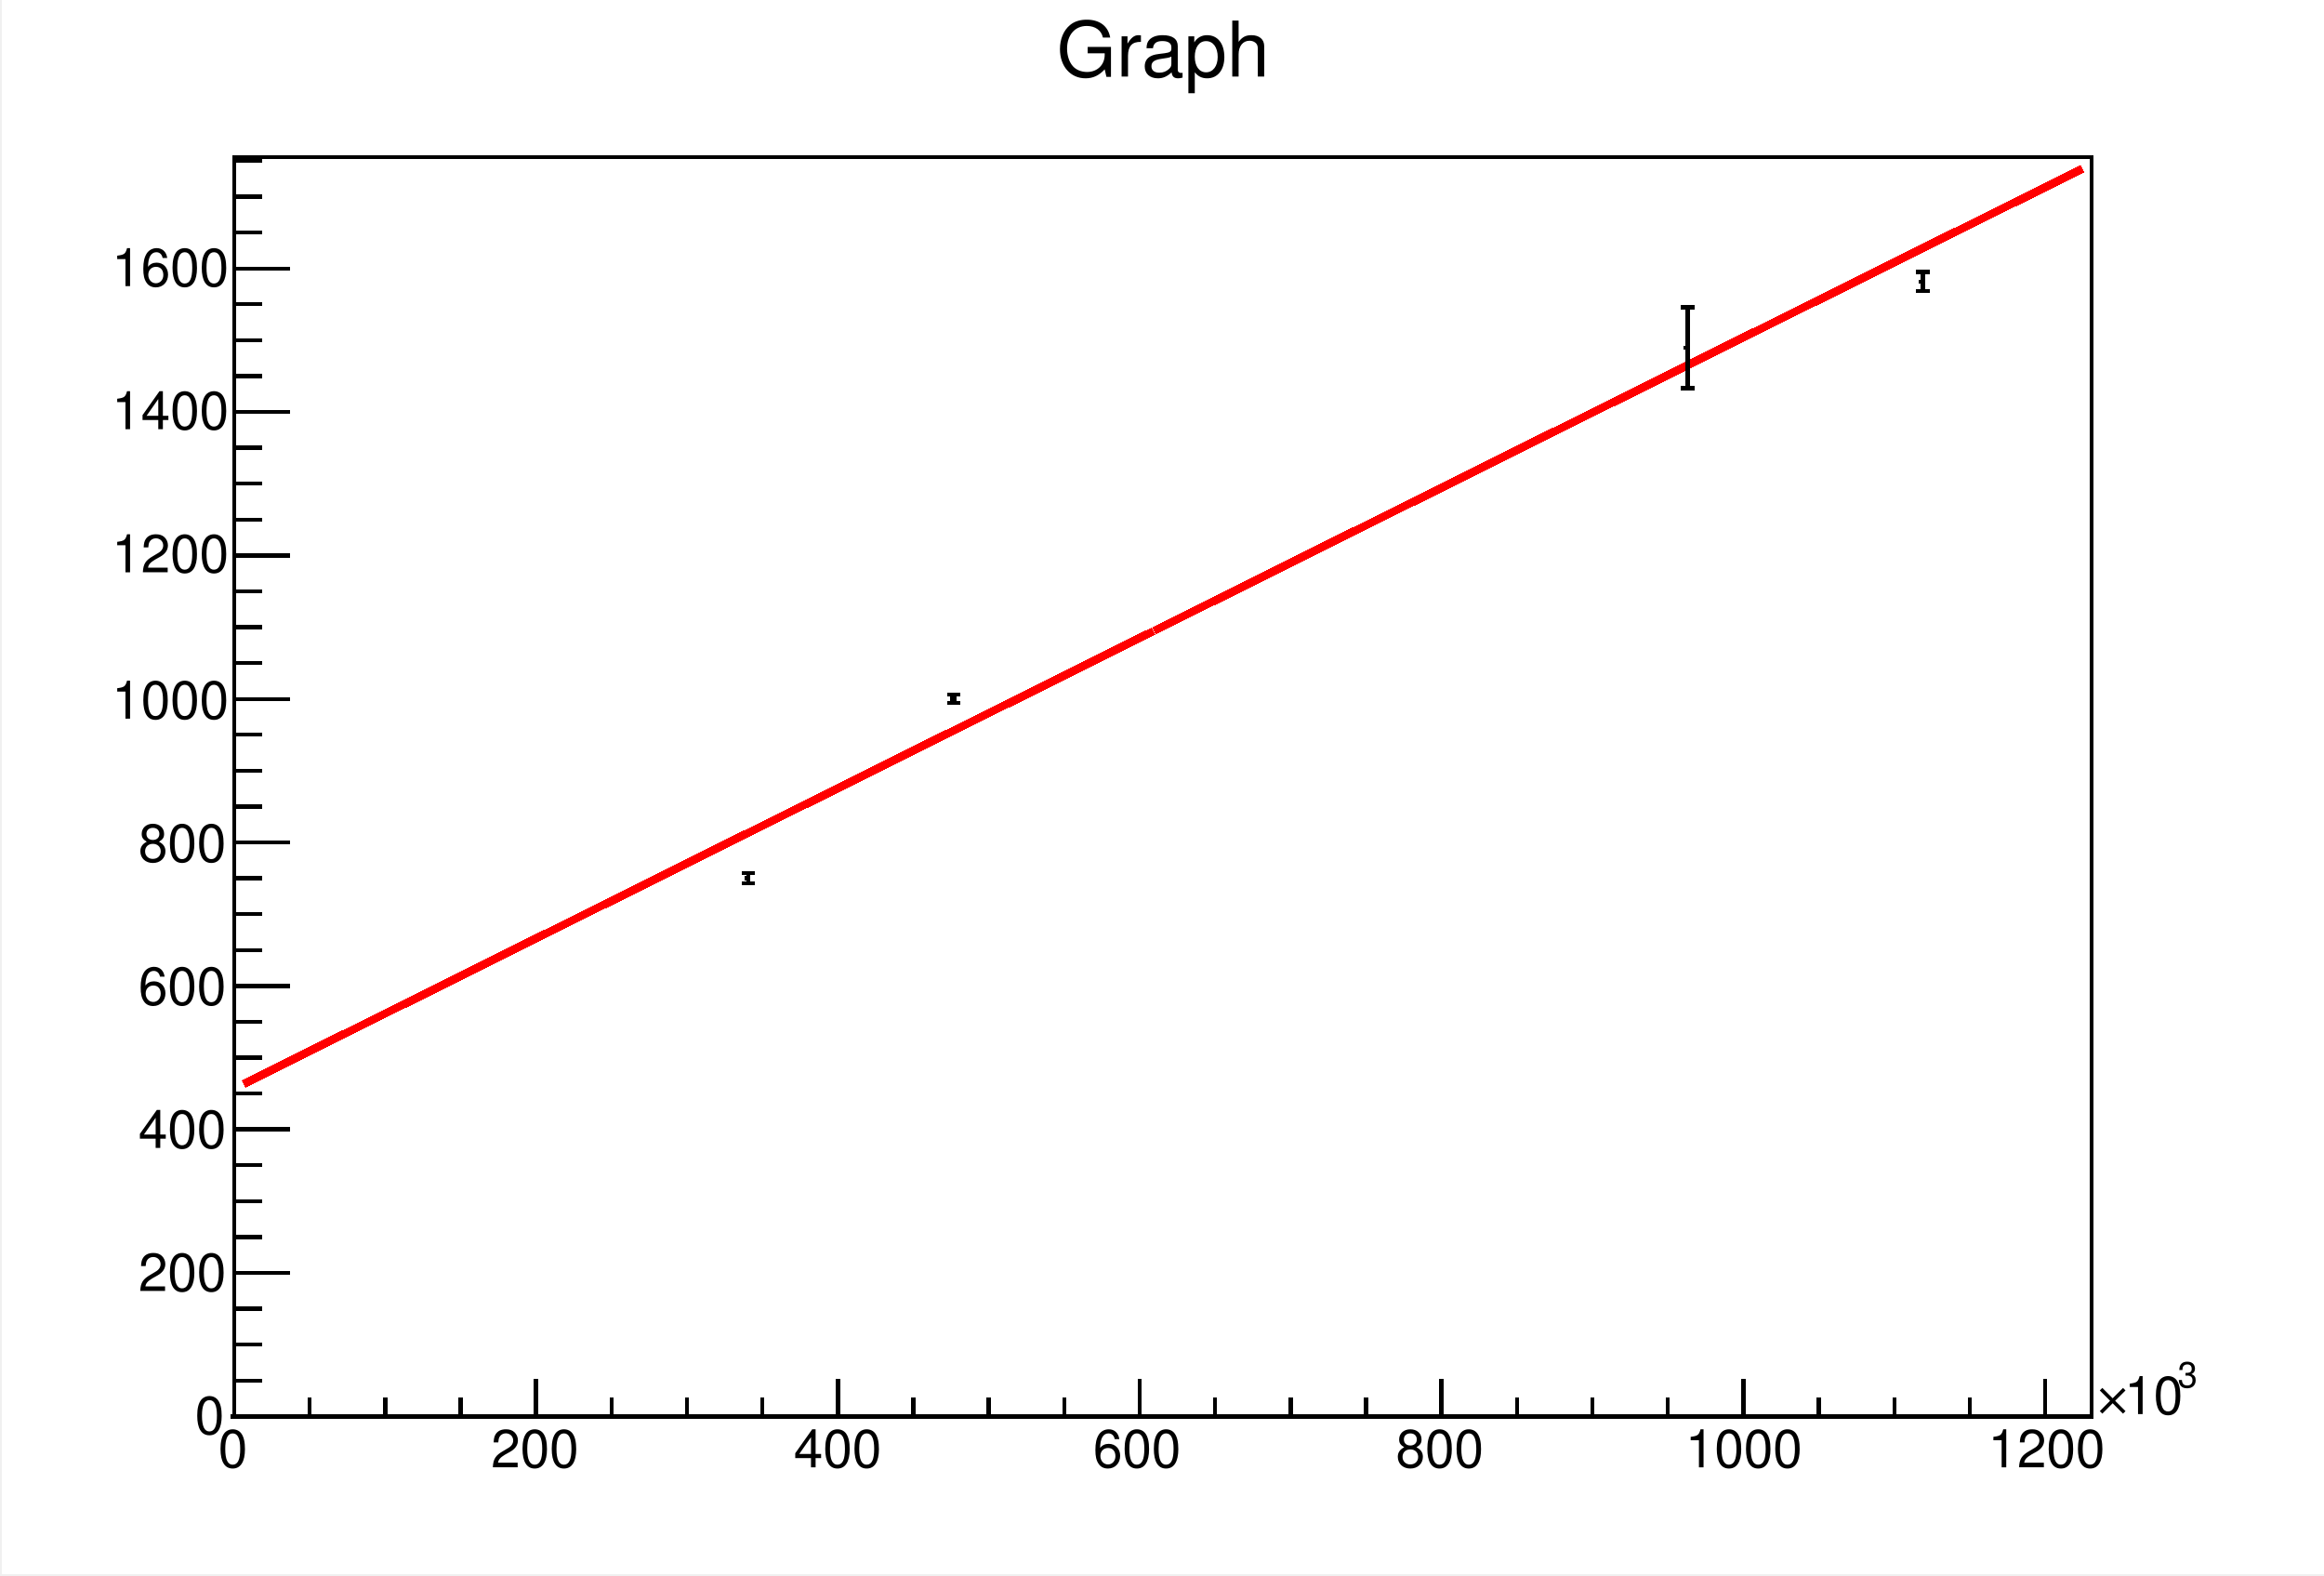
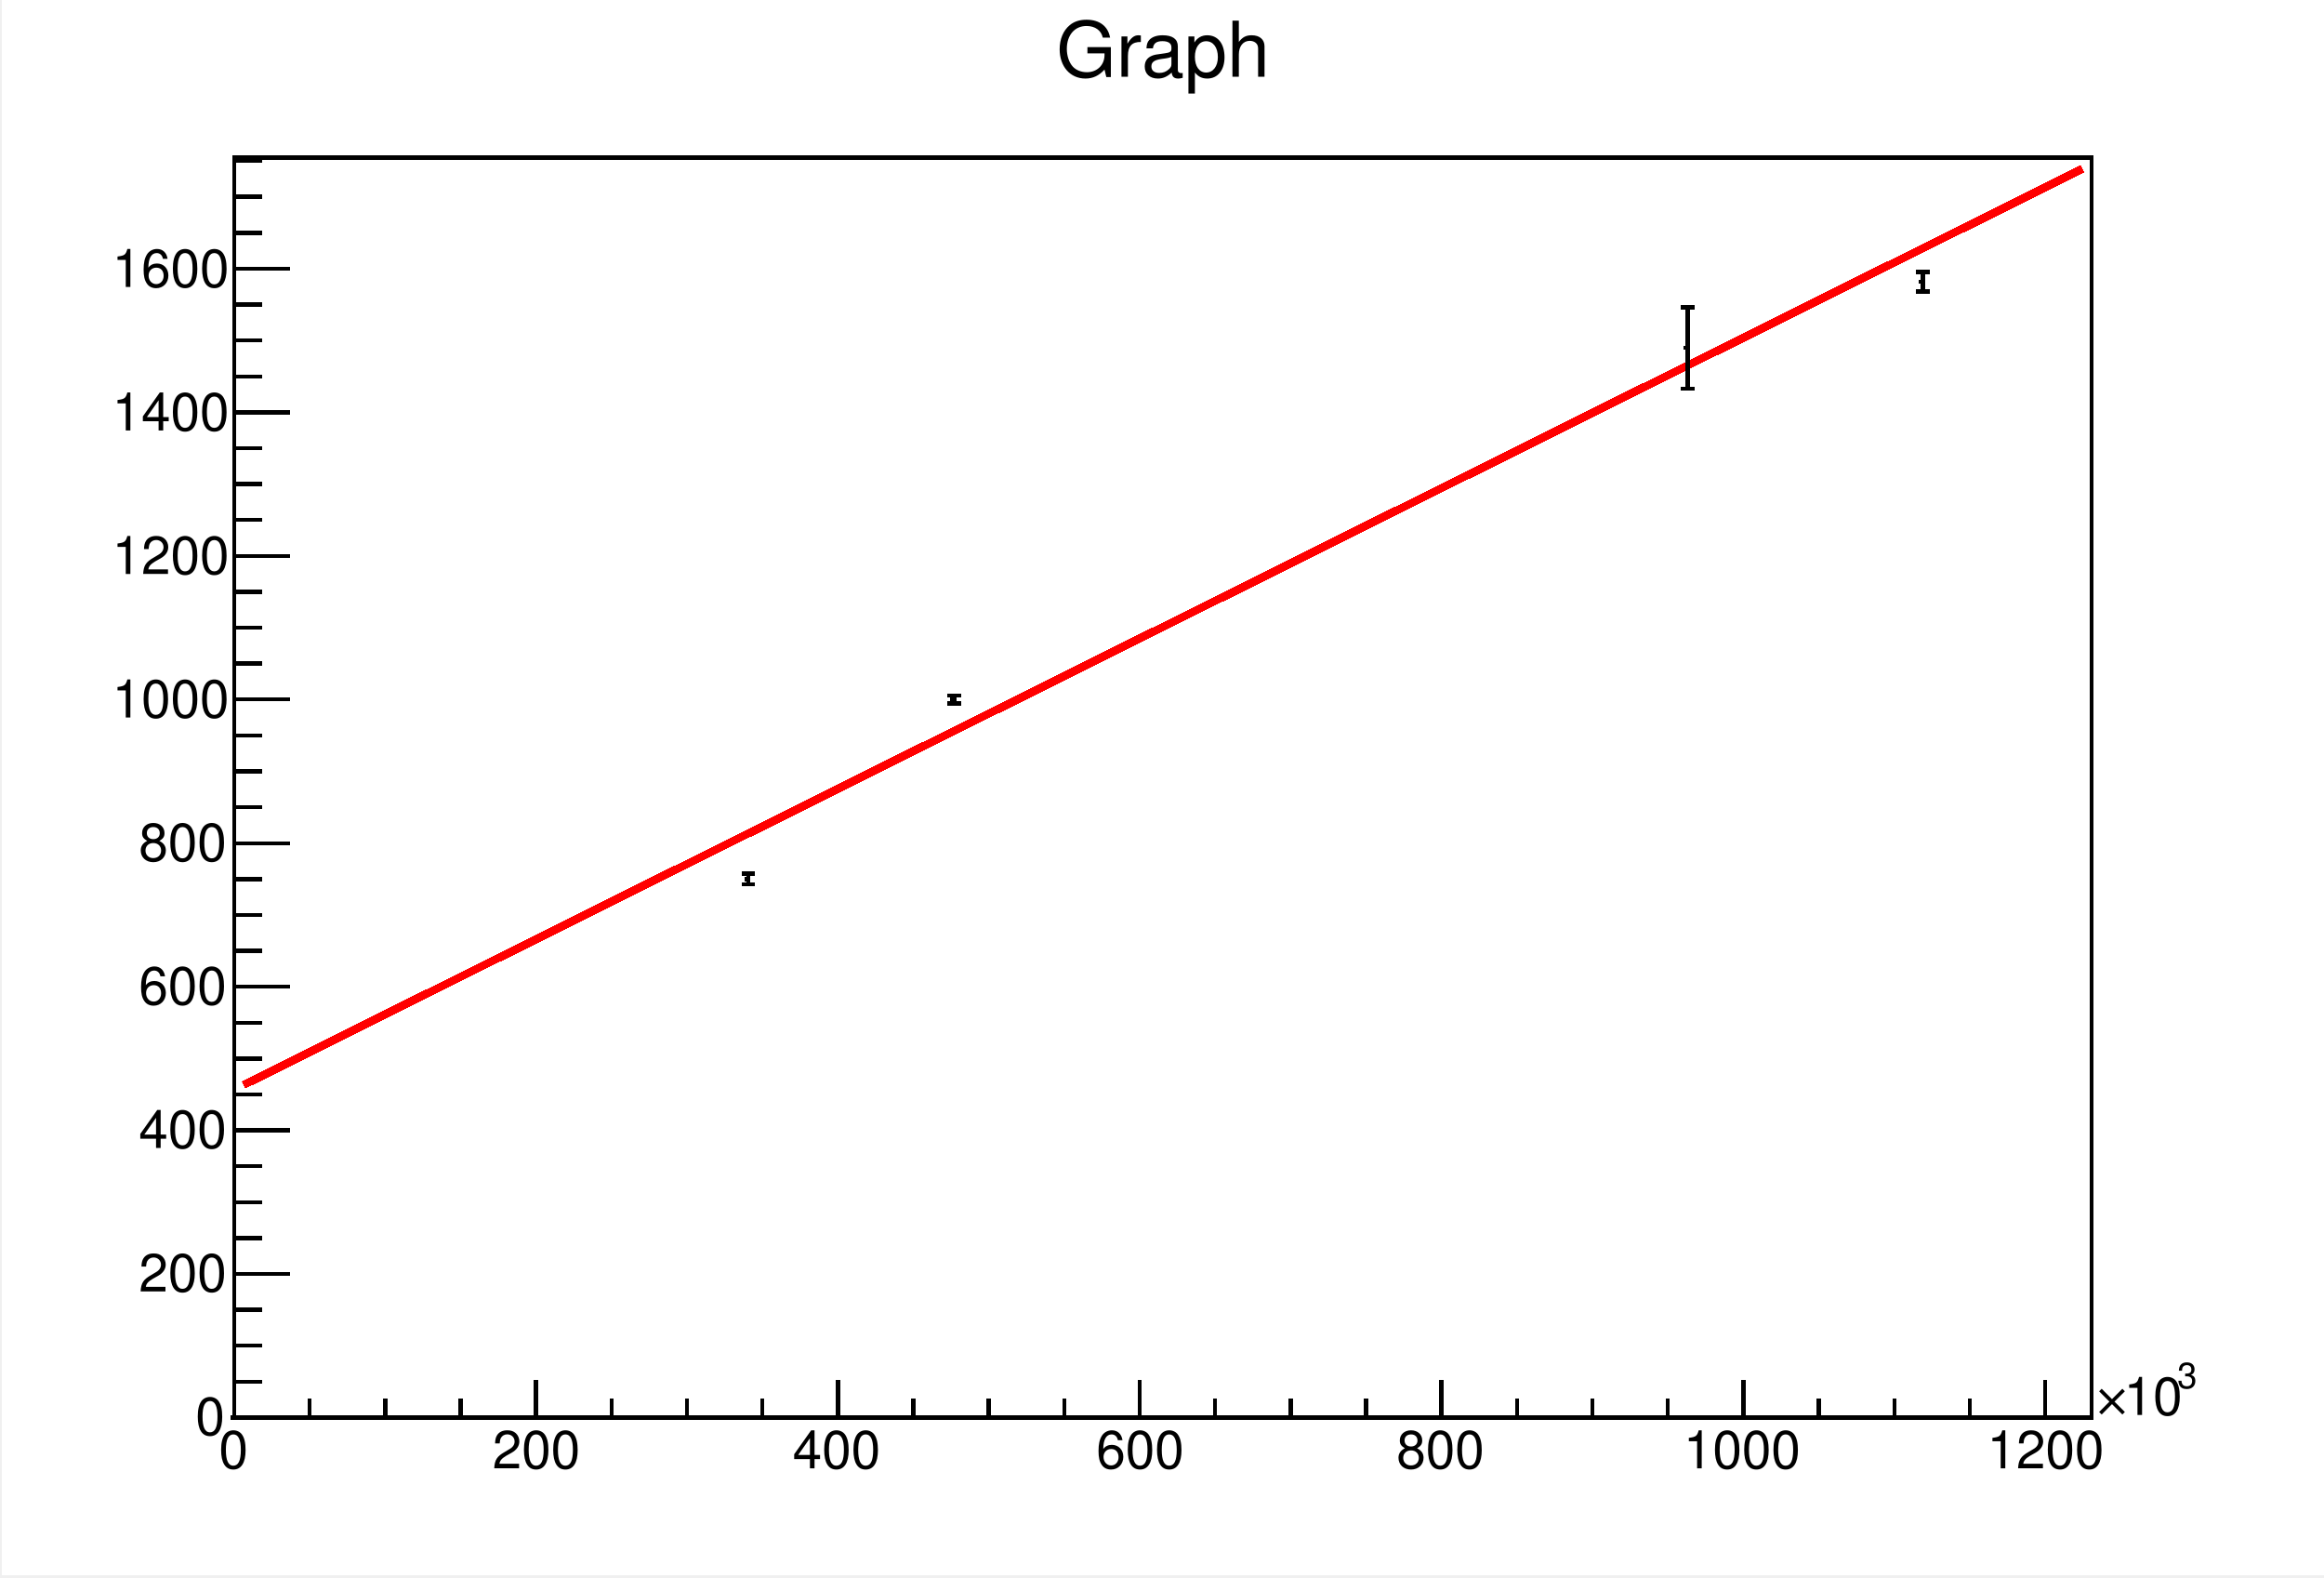
- <svg xmlns="http://www.w3.org/2000/svg" width="567.429" height="384.68" viewBox="0 0 567.429 384.68" shape-rendering="crispEdges">
+ <svg xmlns="http://www.w3.org/2000/svg" width="567.429" height="384.969" viewBox="0 0 567.429 384.969" shape-rendering="crispEdges">
  <defs>
</defs>
-   <rect x="0.5" y="0" width="566.929" height="384.18" fill="white" />
-   <rect x="57.193" y="38.418" width="453.543" height="307.344" fill="white" />
-   <rect x="57.193" y="38.418" width="453.543" height="307.344" fill="none" stroke="black" />
-   <rect x="57.193" y="38.418" width="453.543" height="307.344" fill="white" />
-   <rect x="57.193" y="38.418" width="453.543" height="307.344" fill="none" stroke="black" />
-   <path d="M57.193,345.762h 453.543" fill="none" stroke="black" />
-   <path d="M57.193,336.541v 9.22" fill="none" stroke="black" />
-   <path d="M75.616,341.152v 4.61" fill="none" stroke="black" />
-   <path d="M94.039,341.152v 4.61" fill="none" stroke="black" />
-   <path d="M112.463,341.152v 4.61" fill="none" stroke="black" />
-   <path d="M130.886,336.541v 9.22" fill="none" stroke="black" />
-   <path d="M149.309,341.152v 4.61" fill="none" stroke="black" />
-   <path d="M167.732,341.152v 4.61" fill="none" stroke="black" />
-   <path d="M186.156,341.152v 4.61" fill="none" stroke="black" />
-   <path d="M204.579,336.541v 9.22" fill="none" stroke="black" />
-   <path d="M223.002,341.152v 4.61" fill="none" stroke="black" />
-   <path d="M241.425,341.152v 4.61" fill="none" stroke="black" />
-   <path d="M259.849,341.152v 4.61" fill="none" stroke="black" />
-   <path d="M278.272,336.541v 9.22" fill="none" stroke="black" />
-   <path d="M296.695,341.152v 4.61" fill="none" stroke="black" />
-   <path d="M315.118,341.152v 4.61" fill="none" stroke="black" />
-   <path d="M333.542,341.152v 4.61" fill="none" stroke="black" />
-   <path d="M351.965,336.541v 9.22" fill="none" stroke="black" />
-   <path d="M370.388,341.152v 4.61" fill="none" stroke="black" />
-   <path d="M388.811,341.152v 4.61" fill="none" stroke="black" />
-   <path d="M407.234,341.152v 4.61" fill="none" stroke="black" />
-   <path d="M425.658,336.541v 9.22" fill="none" stroke="black" />
-   <path d="M444.081,341.152v 4.61" fill="none" stroke="black" />
-   <path d="M462.504,341.152v 4.61" fill="none" stroke="black" />
-   <path d="M480.927,341.152v 4.61" fill="none" stroke="black" />
-   <path d="M499.351,336.541v 9.22" fill="none" stroke="black" />
-   <path d="M499.351,336.541v 9.22" fill="none" stroke="black" />
-   <text xml:space="preserve" x="53.294" y="358.189" fill="black" font-size="12.836" font-family="Helvetica">0</text>
-   <text xml:space="preserve" x="119.896" y="358.189" fill="black" font-size="12.836" font-family="Helvetica">200</text>
-   <text xml:space="preserve" x="193.808" y="358.189" fill="black" font-size="12.836" font-family="Helvetica">400</text>
-   <text xml:space="preserve" x="266.908" y="358.189" fill="black" font-size="12.836" font-family="Helvetica">600</text>
-   <text xml:space="preserve" x="340.82" y="358.189" fill="black" font-size="12.836" font-family="Helvetica">800</text>
-   <text xml:space="preserve" x="411.483" y="358.189" fill="black" font-size="12.836" font-family="Helvetica">1000</text>
-   <text xml:space="preserve" x="485.395" y="358.189" fill="black" font-size="12.836" font-family="Helvetica">1200</text>
-   <text xml:space="preserve" x="531.691" y="338.695" fill="black" font-size="8.724" font-family="Helvetica">3</text>
-   <text xml:space="preserve" x="518.696" y="345.193" fill="black" font-size="12.836" font-family="Helvetica">10</text>
-   <text xml:space="preserve" x="512.198" y="345.193" fill="black" font-size="12.836" font-family="Times">×</text>
-   <path d="M57.193,345.762v -307.344" fill="none" stroke="black" />
-   <path d="M70.799,345.762h -13.606" fill="none" stroke="black" />
-   <path d="M63.996,337.005h -6.803" fill="none" stroke="black" />
-   <path d="M63.996,328.247h -6.803" fill="none" stroke="black" />
-   <path d="M63.996,319.49h -6.803" fill="none" stroke="black" />
-   <path d="M70.799,310.733h -13.606" fill="none" stroke="black" />
-   <path d="M63.996,301.975h -6.803" fill="none" stroke="black" />
-   <path d="M63.996,293.218h -6.803" fill="none" stroke="black" />
-   <path d="M63.996,284.461h -6.803" fill="none" stroke="black" />
-   <path d="M70.799,275.703h -13.606" fill="none" stroke="black" />
-   <path d="M63.996,266.946h -6.803" fill="none" stroke="black" />
-   <path d="M63.996,258.189h -6.803" fill="none" stroke="black" />
-   <path d="M63.996,249.432h -6.803" fill="none" stroke="black" />
-   <path d="M70.799,240.674h -13.606" fill="none" stroke="black" />
-   <path d="M63.996,231.917h -6.803" fill="none" stroke="black" />
-   <path d="M63.996,223.16h -6.803" fill="none" stroke="black" />
-   <path d="M63.996,214.402h -6.803" fill="none" stroke="black" />
-   <path d="M70.799,205.645h -13.606" fill="none" stroke="black" />
-   <path d="M63.996,196.888h -6.803" fill="none" stroke="black" />
-   <path d="M63.996,188.131h -6.803" fill="none" stroke="black" />
-   <path d="M63.996,179.373h -6.803" fill="none" stroke="black" />
-   <path d="M70.799,170.616h -13.606" fill="none" stroke="black" />
-   <path d="M63.996,161.859h -6.803" fill="none" stroke="black" />
-   <path d="M63.996,153.101h -6.803" fill="none" stroke="black" />
-   <path d="M63.996,144.344h -6.803" fill="none" stroke="black" />
-   <path d="M70.799,135.587h -13.606" fill="none" stroke="black" />
-   <path d="M63.996,126.829h -6.803" fill="none" stroke="black" />
-   <path d="M63.996,118.072h -6.803" fill="none" stroke="black" />
-   <path d="M63.996,109.315h -6.803" fill="none" stroke="black" />
-   <path d="M70.799,100.558h -13.606" fill="none" stroke="black" />
-   <path d="M63.996,91.8h -6.803" fill="none" stroke="black" />
-   <path d="M63.996,83.043h -6.803" fill="none" stroke="black" />
-   <path d="M63.996,74.286h -6.803" fill="none" stroke="black" />
-   <path d="M70.799,65.528h -13.606" fill="none" stroke="black" />
-   <path d="M70.799,65.528h -13.606" fill="none" stroke="black" />
-   <path d="M63.996,56.771h -6.803" fill="none" stroke="black" />
-   <path d="M63.996,48.014h -6.803" fill="none" stroke="black" />
-   <path d="M63.996,39.257h -6.803" fill="none" stroke="black" />
-   <text xml:space="preserve" x="47.609" y="350.067" fill="black" font-size="12.836" font-family="Helvetica">0</text>
-   <text xml:space="preserve" x="33.801" y="315.141" fill="black" font-size="12.836" font-family="Helvetica">200</text>
-   <text xml:space="preserve" x="33.801" y="280.216" fill="black" font-size="12.836" font-family="Helvetica">400</text>
-   <text xml:space="preserve" x="33.801" y="245.29" fill="black" font-size="12.836" font-family="Helvetica">600</text>
-   <text xml:space="preserve" x="33.801" y="210.365" fill="black" font-size="12.836" font-family="Helvetica">800</text>
-   <text xml:space="preserve" x="27.303" y="175.439" fill="black" font-size="12.836" font-family="Helvetica">1000</text>
-   <text xml:space="preserve" x="27.303" y="139.702" fill="black" font-size="12.836" font-family="Helvetica">1200</text>
-   <text xml:space="preserve" x="27.303" y="104.776" fill="black" font-size="12.836" font-family="Helvetica">1400</text>
-   <text xml:space="preserve" x="27.303" y="69.851" fill="black" font-size="12.836" font-family="Helvetica">1600</text>
+   <rect x="0.5" y="0" width="566.929" height="384.469" fill="white" />
+   <rect x="57.193" y="38.447" width="453.543" height="307.575" fill="white" />
+   <rect x="57.193" y="38.447" width="453.543" height="307.575" fill="none" stroke="black" />
+   <rect x="57.193" y="38.447" width="453.543" height="307.575" fill="white" />
+   <rect x="57.193" y="38.447" width="453.543" height="307.575" fill="none" stroke="black" />
+   <path d="M57.193,346.022h 453.543" fill="none" stroke="black" />
+   <path d="M57.193,336.795v 9.227" fill="none" stroke="black" />
+   <path d="M75.616,341.409v 4.614" fill="none" stroke="black" />
+   <path d="M94.039,341.409v 4.614" fill="none" stroke="black" />
+   <path d="M112.463,341.409v 4.614" fill="none" stroke="black" />
+   <path d="M130.886,336.795v 9.227" fill="none" stroke="black" />
+   <path d="M149.309,341.409v 4.614" fill="none" stroke="black" />
+   <path d="M167.732,341.409v 4.614" fill="none" stroke="black" />
+   <path d="M186.156,341.409v 4.614" fill="none" stroke="black" />
+   <path d="M204.579,336.795v 9.227" fill="none" stroke="black" />
+   <path d="M223.002,341.409v 4.614" fill="none" stroke="black" />
+   <path d="M241.425,341.409v 4.614" fill="none" stroke="black" />
+   <path d="M259.849,341.409v 4.614" fill="none" stroke="black" />
+   <path d="M278.272,336.795v 9.227" fill="none" stroke="black" />
+   <path d="M296.695,341.409v 4.614" fill="none" stroke="black" />
+   <path d="M315.118,341.409v 4.614" fill="none" stroke="black" />
+   <path d="M333.542,341.409v 4.614" fill="none" stroke="black" />
+   <path d="M351.965,336.795v 9.227" fill="none" stroke="black" />
+   <path d="M370.388,341.409v 4.614" fill="none" stroke="black" />
+   <path d="M388.811,341.409v 4.614" fill="none" stroke="black" />
+   <path d="M407.234,341.409v 4.614" fill="none" stroke="black" />
+   <path d="M425.658,336.795v 9.227" fill="none" stroke="black" />
+   <path d="M444.081,341.409v 4.614" fill="none" stroke="black" />
+   <path d="M462.504,341.409v 4.614" fill="none" stroke="black" />
+   <path d="M480.927,341.409v 4.614" fill="none" stroke="black" />
+   <path d="M499.351,336.795v 9.227" fill="none" stroke="black" />
+   <path d="M499.351,336.795v 9.227" fill="none" stroke="black" />
+   <text xml:space="preserve" x="53.446" y="358.403" fill="black" font-size="12.845" font-family="Helvetica">0</text>
+   <text xml:space="preserve" x="120.239" y="358.403" fill="black" font-size="12.845" font-family="Helvetica">200</text>
+   <text xml:space="preserve" x="193.549" y="358.403" fill="black" font-size="12.845" font-family="Helvetica">400</text>
+   <text xml:space="preserve" x="267.673" y="358.403" fill="black" font-size="12.845" font-family="Helvetica">600</text>
+   <text xml:space="preserve" x="340.983" y="358.403" fill="black" font-size="12.845" font-family="Helvetica">800</text>
+   <text xml:space="preserve" x="411.035" y="358.403" fill="black" font-size="12.845" font-family="Helvetica">1000</text>
+   <text xml:space="preserve" x="485.159" y="358.403" fill="black" font-size="12.845" font-family="Helvetica">1200</text>
+   <text xml:space="preserve" x="531.589" y="338.854" fill="black" font-size="8.73" font-family="Helvetica">3</text>
+   <text xml:space="preserve" x="518.556" y="345.371" fill="black" font-size="12.845" font-family="Helvetica">10</text>
+   <text xml:space="preserve" x="512.039" y="345.371" fill="black" font-size="12.845" font-family="Times">×</text>
+   <path d="M57.193,346.022v -307.575" fill="none" stroke="black" />
+   <path d="M70.799,346.022h -13.606" fill="none" stroke="black" />
+   <path d="M63.996,337.258h -6.803" fill="none" stroke="black" />
+   <path d="M63.996,328.494h -6.803" fill="none" stroke="black" />
+   <path d="M63.996,319.731h -6.803" fill="none" stroke="black" />
+   <path d="M70.799,310.967h -13.606" fill="none" stroke="black" />
+   <path d="M63.996,302.203h -6.803" fill="none" stroke="black" />
+   <path d="M63.996,293.439h -6.803" fill="none" stroke="black" />
+   <path d="M63.996,284.675h -6.803" fill="none" stroke="black" />
+   <path d="M70.799,275.911h -13.606" fill="none" stroke="black" />
+   <path d="M63.996,267.147h -6.803" fill="none" stroke="black" />
+   <path d="M63.996,258.383h -6.803" fill="none" stroke="black" />
+   <path d="M63.996,249.619h -6.803" fill="none" stroke="black" />
+   <path d="M70.799,240.856h -13.606" fill="none" stroke="black" />
+   <path d="M63.996,232.092h -6.803" fill="none" stroke="black" />
+   <path d="M63.996,223.328h -6.803" fill="none" stroke="black" />
+   <path d="M63.996,214.564h -6.803" fill="none" stroke="black" />
+   <path d="M70.799,205.8h -13.606" fill="none" stroke="black" />
+   <path d="M63.996,197.036h -6.803" fill="none" stroke="black" />
+   <path d="M63.996,188.272h -6.803" fill="none" stroke="black" />
+   <path d="M63.996,179.508h -6.803" fill="none" stroke="black" />
+   <path d="M70.799,170.744h -13.606" fill="none" stroke="black" />
+   <path d="M63.996,161.981h -6.803" fill="none" stroke="black" />
+   <path d="M63.996,153.217h -6.803" fill="none" stroke="black" />
+   <path d="M63.996,144.453h -6.803" fill="none" stroke="black" />
+   <path d="M70.799,135.689h -13.606" fill="none" stroke="black" />
+   <path d="M63.996,126.925h -6.803" fill="none" stroke="black" />
+   <path d="M63.996,118.161h -6.803" fill="none" stroke="black" />
+   <path d="M63.996,109.397h -6.803" fill="none" stroke="black" />
+   <path d="M70.799,100.633h -13.606" fill="none" stroke="black" />
+   <path d="M63.996,91.869h -6.803" fill="none" stroke="black" />
+   <path d="M63.996,83.106h -6.803" fill="none" stroke="black" />
+   <path d="M63.996,74.342h -6.803" fill="none" stroke="black" />
+   <path d="M70.799,65.578h -13.606" fill="none" stroke="black" />
+   <path d="M70.799,65.578h -13.606" fill="none" stroke="black" />
+   <path d="M63.996,56.814h -6.803" fill="none" stroke="black" />
+   <path d="M63.996,48.05h -6.803" fill="none" stroke="black" />
+   <path d="M63.996,39.286h -6.803" fill="none" stroke="black" />
+   <text xml:space="preserve" x="47.744" y="350.258" fill="black" font-size="12.845" font-family="Helvetica">0</text>
+   <text xml:space="preserve" x="33.897" y="315.232" fill="black" font-size="12.845" font-family="Helvetica">200</text>
+   <text xml:space="preserve" x="33.897" y="280.206" fill="black" font-size="12.845" font-family="Helvetica">400</text>
+   <text xml:space="preserve" x="33.897" y="245.181" fill="black" font-size="12.845" font-family="Helvetica">600</text>
+   <text xml:space="preserve" x="33.897" y="210.155" fill="black" font-size="12.845" font-family="Helvetica">800</text>
+   <text xml:space="preserve" x="27.38" y="175.129" fill="black" font-size="12.845" font-family="Helvetica">1000</text>
+   <text xml:space="preserve" x="27.38" y="140.103" fill="black" font-size="12.845" font-family="Helvetica">1200</text>
+   <text xml:space="preserve" x="27.38" y="105.077" fill="black" font-size="12.845" font-family="Helvetica">1400</text>
+   <text xml:space="preserve" x="27.38" y="70.052" fill="black" font-size="12.845" font-family="Helvetica">1600</text>
  <g stroke="black" stroke-width="1" fill="none">
-     <line x1="181.729" y1="214.399" x2="182.729" y2="214.399" />
-     <line x1="231.951" y1="170.58" x2="232.951" y2="170.58" />
-     <line x1="468.505" y1="68.723" x2="469.505" y2="68.723" />
-     <line x1="411.098" y1="84.884" x2="412.098" y2="84.884" />
-     <line x1="56.193" y1="345.762" x2="57.193" y2="345.762" />
+     <line x1="181.729" y1="214.561" x2="182.729" y2="214.561" />
+     <line x1="231.951" y1="170.709" x2="232.951" y2="170.709" />
+     <line x1="468.505" y1="68.775" x2="469.505" y2="68.775" />
+     <line x1="411.098" y1="84.948" x2="412.098" y2="84.948" />
+     <line x1="56.193" y1="346.022" x2="57.193" y2="346.022" />
  </g>
-   <path d="M59.461,264.634l 4.535, -2.257l 4.535, -2.257l 4.535, -2.257l 4.535, -2.257l 4.535, -2.257l 4.535, -2.257l 4.535, -2.257l 4.535, -2.257l 4.535, -2.257l 4.535, -2.257l 4.535, -2.257l 4.535,  -2.257l 4.535, -2.257l 4.535, -2.257l 4.535, -2.257l 4.535, -2.257l 4.535, -2.257l 4.535, -2.257l 4.535, -2.257l 4.535, -2.257l 4.535, -2.257l 4.535, -2.257l 4.535, -2.257l 4.535, -2.257l 4.535,  -2.257l 4.535, -2.257l 4.535, -2.257l 4.535, -2.257l 4.535, -2.257l 4.535, -2.257l 4.535, -2.257l 4.535, -2.257l 4.535, -2.257l 4.535, -2.257l 4.535, -2.257l 4.535, -2.257l 4.535, -2.257l 4.535,  -2.257l 4.535, -2.257l 4.535, -2.257l 4.535, -2.257l 4.535, -2.257l 4.535, -2.257l 4.535, -2.257l 4.535, -2.257l 4.535, -2.257l 4.535, -2.257l 4.535, -2.257l 4.535, -2.257" fill="none" stroke="#ff0000" stroke-width="2" />
-   <path d="M281.697,154.028l 4.535, -2.257l 4.535, -2.257l 4.535, -2.257l 4.535, -2.257l 4.535, -2.257l 4.535, -2.257l 4.535, -2.257l 4.535, -2.257l 4.535, -2.257l 4.535, -2.257l 4.535, -2.257l 4.535,  -2.257l 4.535, -2.257l 4.535, -2.257l 4.535, -2.257l 4.535, -2.257l 4.535, -2.257l 4.535, -2.257l 4.535, -2.257l 4.535, -2.257l 4.535, -2.257l 4.535, -2.257l 4.535, -2.257l 4.535, -2.257l 4.535,  -2.257l 4.535, -2.257l 4.535, -2.257l 4.535, -2.257l 4.535, -2.257l 4.535, -2.257l 4.535, -2.257l 4.535, -2.257l 4.535, -2.257l 4.535, -2.257l 4.535, -2.257l 4.535, -2.257l 4.535, -2.257l 4.535,  -2.257l 4.535, -2.257l 4.535, -2.257l 4.535, -2.257l 4.535, -2.257l 4.535, -2.257l 4.535, -2.257l 4.535, -2.257l 4.535, -2.257l 4.535, -2.257l 4.535, -2.257l 4.535, -2.257" fill="none" stroke="#ff0000" stroke-width="2" />
-   <path d="M503.933,43.422l 4.535, -2.257" fill="none" stroke="#ff0000" stroke-width="2" />
-   <path d="M182.729,214.399v -1.286" fill="none" stroke="black" />
-   <path d="M181.104,213.113h 3.249" fill="none" stroke="black" />
-   <path d="M182.729,214.399v 1.286" fill="none" stroke="black" />
-   <path d="M181.104,215.685h 3.249" fill="none" stroke="black" />
-   <path d="M232.951,170.58v -0.973" fill="none" stroke="black" />
-   <path d="M231.326,169.607h 3.249" fill="none" stroke="black" />
-   <path d="M232.951,170.58v 0.973" fill="none" stroke="black" />
-   <path d="M231.326,171.553h 3.249" fill="none" stroke="black" />
-   <path d="M469.505,68.723v -2.365" fill="none" stroke="black" />
-   <path d="M467.881,66.358h 3.249" fill="none" stroke="black" />
-   <path d="M469.505,68.723v 2.365" fill="none" stroke="black" />
-   <path d="M467.881,71.089h 3.249" fill="none" stroke="black" />
-   <path d="M412.098,84.884v -9.893" fill="none" stroke="black" />
-   <path d="M410.474,74.992h 3.249" fill="none" stroke="black" />
-   <path d="M412.098,84.884v 9.893" fill="none" stroke="black" />
-   <path d="M410.474,94.777h 3.249" fill="none" stroke="black" />
-   <text xml:space="preserve" x="257.974" y="18.681" fill="black" font-size="18.741" font-family="Helvetica">Graph</text>
+   <path d="M59.461,264.834l 4.535, -2.259l 4.535, -2.259l 4.535, -2.259l 4.535, -2.259l 4.535, -2.259l 4.535, -2.259l 4.535, -2.259l 4.535, -2.259l 4.535, -2.259l 4.535, -2.259l 4.535, -2.259l 4.535,  -2.259l 4.535, -2.259l 4.535, -2.259l 4.535, -2.259l 4.535, -2.259l 4.535, -2.259l 4.535, -2.259l 4.535, -2.259l 4.535, -2.259l 4.535, -2.259l 4.535, -2.259l 4.535, -2.259l 4.535, -2.259l 4.535,  -2.259l 4.535, -2.259l 4.535, -2.259l 4.535, -2.259l 4.535, -2.259l 4.535, -2.259l 4.535, -2.259l 4.535, -2.259l 4.535, -2.259l 4.535, -2.259l 4.535, -2.259l 4.535, -2.259l 4.535, -2.259l 4.535,  -2.259l 4.535, -2.259l 4.535, -2.259l 4.535, -2.259l 4.535, -2.259l 4.535, -2.259l 4.535, -2.259l 4.535, -2.259l 4.535, -2.259l 4.535, -2.259l 4.535, -2.259l 4.535, -2.259" fill="none" stroke="#ff0000" stroke-width="2" />
+   <path d="M281.697,154.144l 4.535, -2.259l 4.535, -2.259l 4.535, -2.259l 4.535, -2.259l 4.535, -2.259l 4.535, -2.259l 4.535, -2.259l 4.535, -2.259l 4.535, -2.259l 4.535, -2.259l 4.535, -2.259l 4.535,  -2.259l 4.535, -2.259l 4.535, -2.259l 4.535, -2.259l 4.535, -2.259l 4.535, -2.259l 4.535, -2.259l 4.535, -2.259l 4.535, -2.259l 4.535, -2.259l 4.535, -2.259l 4.535, -2.259l 4.535, -2.259l 4.535,  -2.259l 4.535, -2.259l 4.535, -2.259l 4.535, -2.259l 4.535, -2.259l 4.535, -2.259l 4.535, -2.259l 4.535, -2.259l 4.535, -2.259l 4.535, -2.259l 4.535, -2.259l 4.535, -2.259l 4.535, -2.259l 4.535,  -2.259l 4.535, -2.259l 4.535, -2.259l 4.535, -2.259l 4.535, -2.259l 4.535, -2.259l 4.535, -2.259l 4.535, -2.259l 4.535, -2.259l 4.535, -2.259l 4.535, -2.259l 4.535, -2.259" fill="none" stroke="#ff0000" stroke-width="2" />
+   <path d="M503.933,43.455l 4.535, -2.259" fill="none" stroke="#ff0000" stroke-width="2" />
+   <path d="M182.729,214.561v -1.287" fill="none" stroke="black" />
+   <path d="M181.1,213.274h 3.258" fill="none" stroke="black" />
+   <path d="M182.729,214.561v 1.287" fill="none" stroke="black" />
+   <path d="M181.1,215.848h 3.258" fill="none" stroke="black" />
+   <path d="M232.951,170.709v -0.974" fill="none" stroke="black" />
+   <path d="M231.322,169.735h 3.258" fill="none" stroke="black" />
+   <path d="M232.951,170.709v 0.974" fill="none" stroke="black" />
+   <path d="M231.322,171.683h 3.258" fill="none" stroke="black" />
+   <path d="M469.505,68.775v -2.367" fill="none" stroke="black" />
+   <path d="M467.876,66.408h 3.258" fill="none" stroke="black" />
+   <path d="M469.505,68.775v 2.367" fill="none" stroke="black" />
+   <path d="M467.876,71.142h 3.258" fill="none" stroke="black" />
+   <path d="M412.098,84.948v -9.9" fill="none" stroke="black" />
+   <path d="M410.469,75.048h 3.258" fill="none" stroke="black" />
+   <path d="M412.098,84.948v 9.9" fill="none" stroke="black" />
+   <path d="M410.469,94.848h 3.258" fill="none" stroke="black" />
+   <text xml:space="preserve" x="257.899" y="18.735" fill="black" font-size="18.794" font-family="Helvetica">Graph</text>
</svg>
